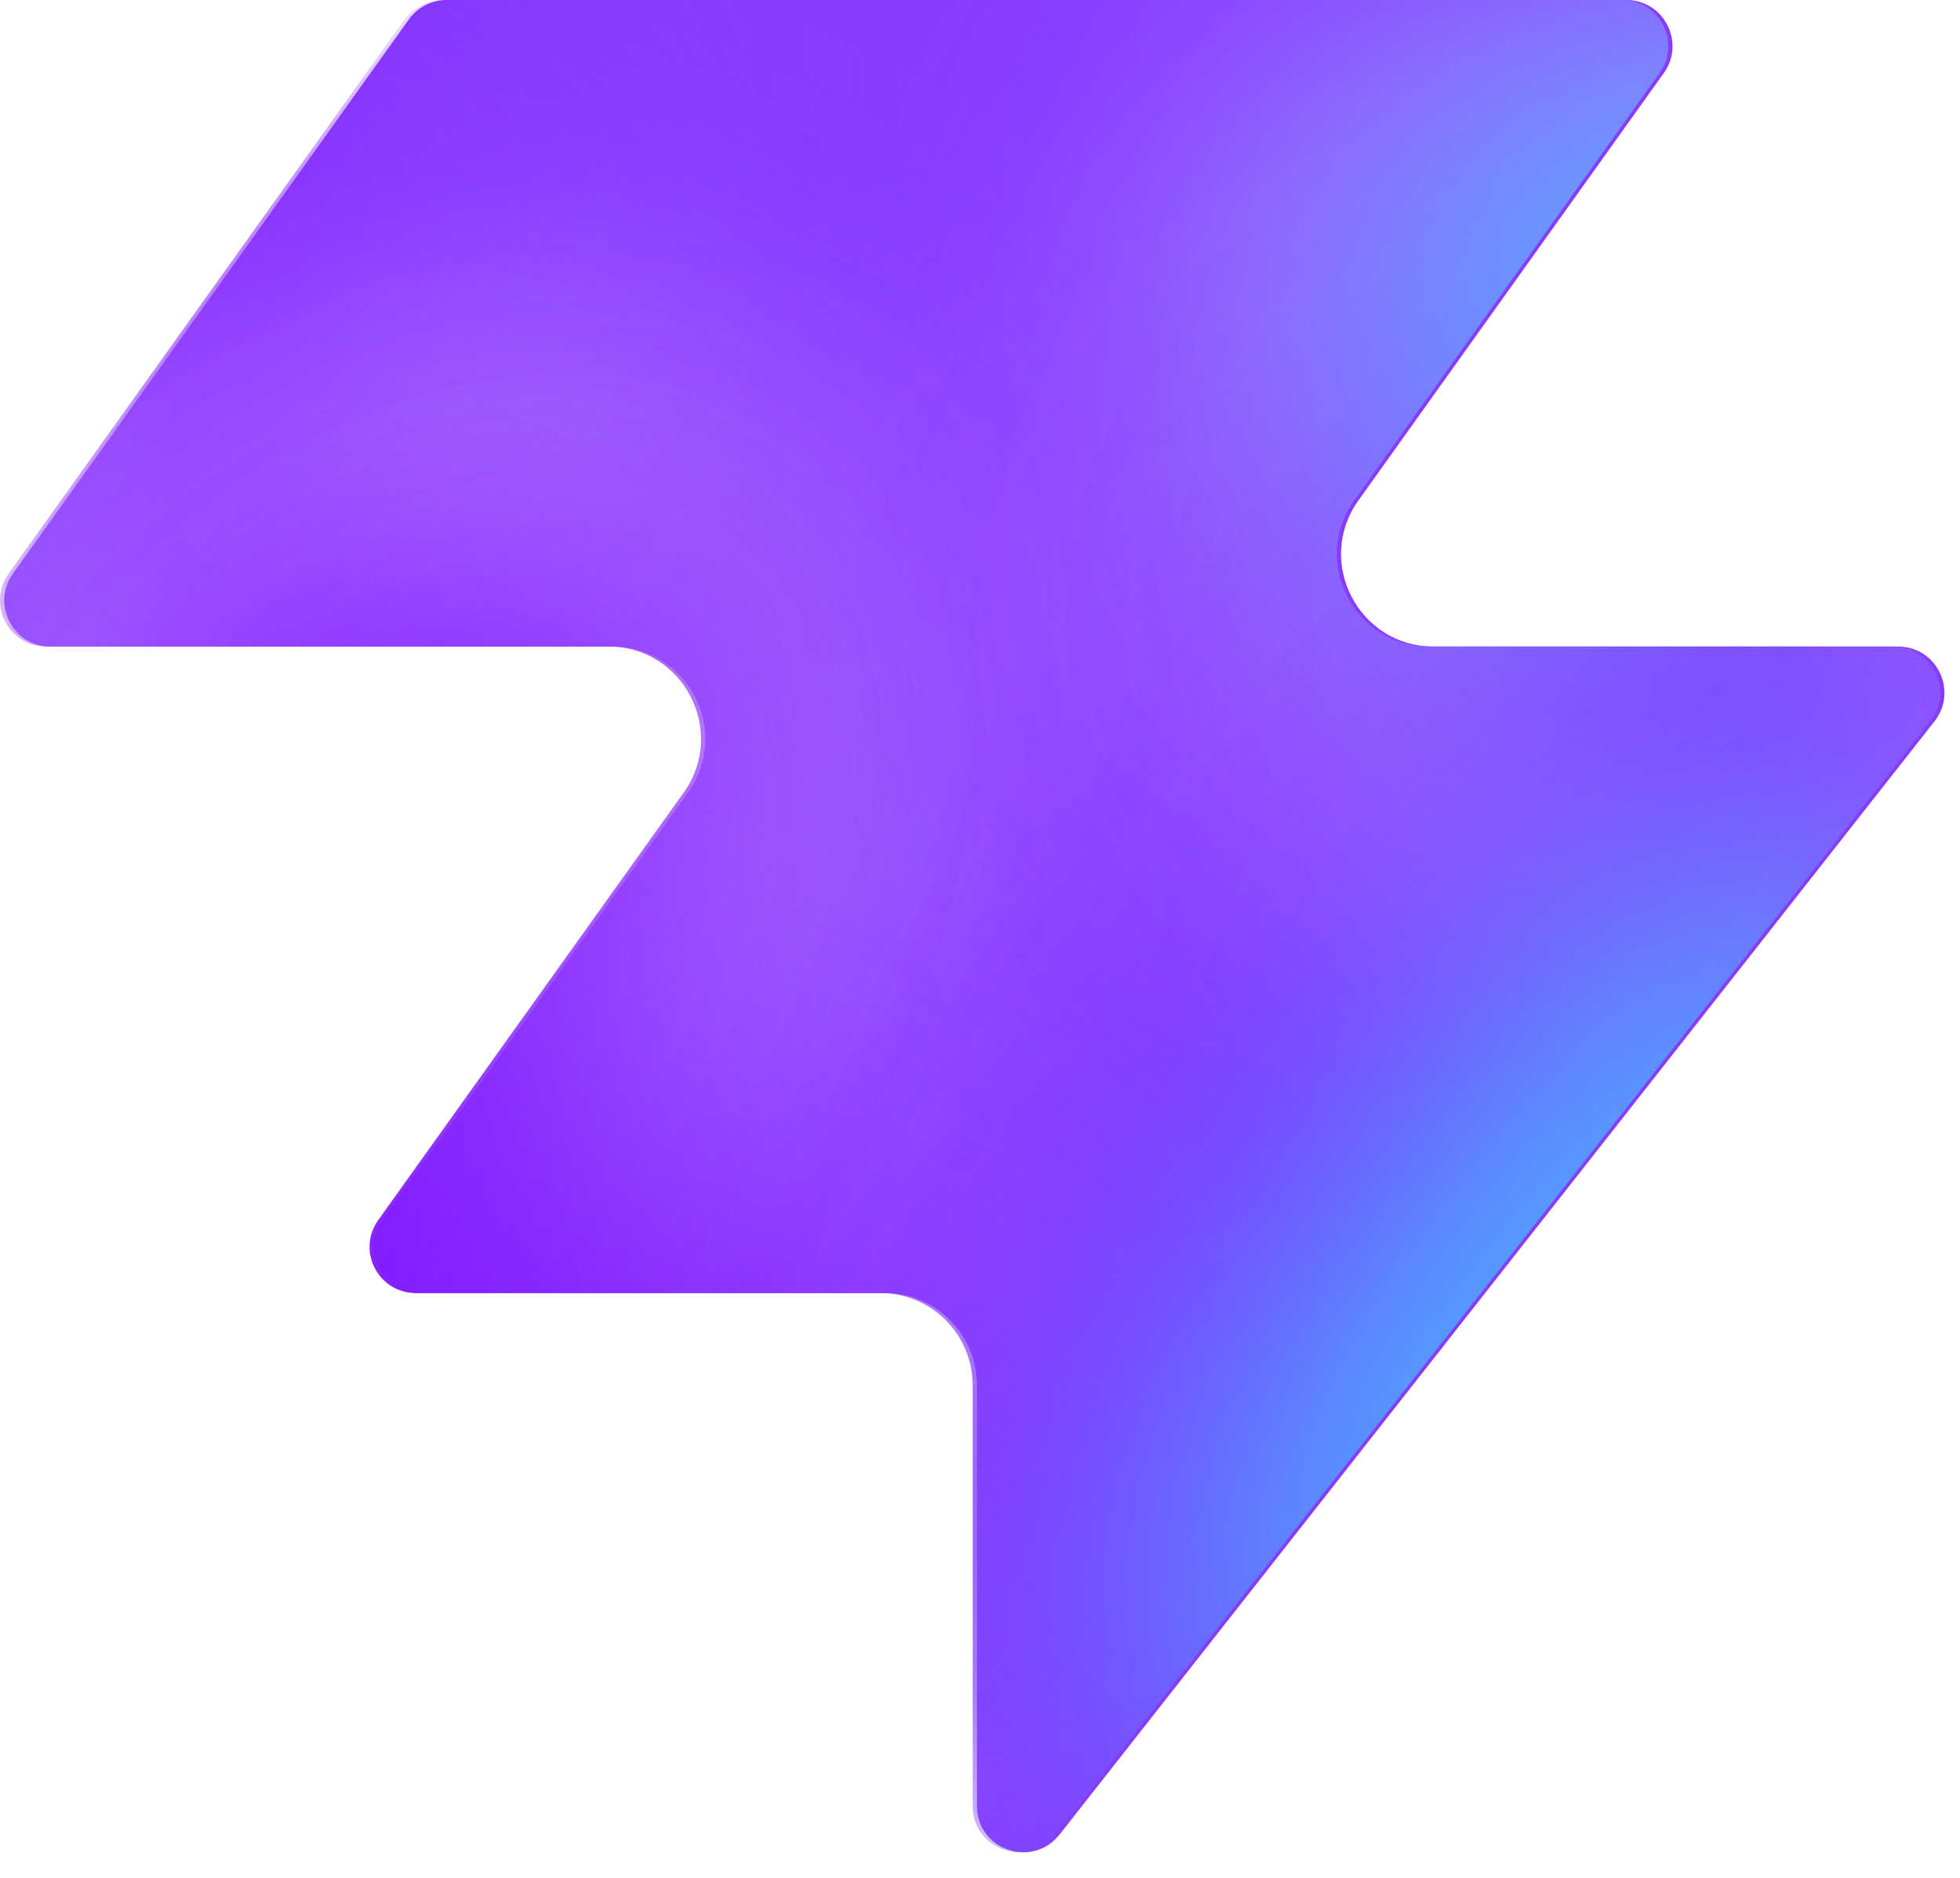
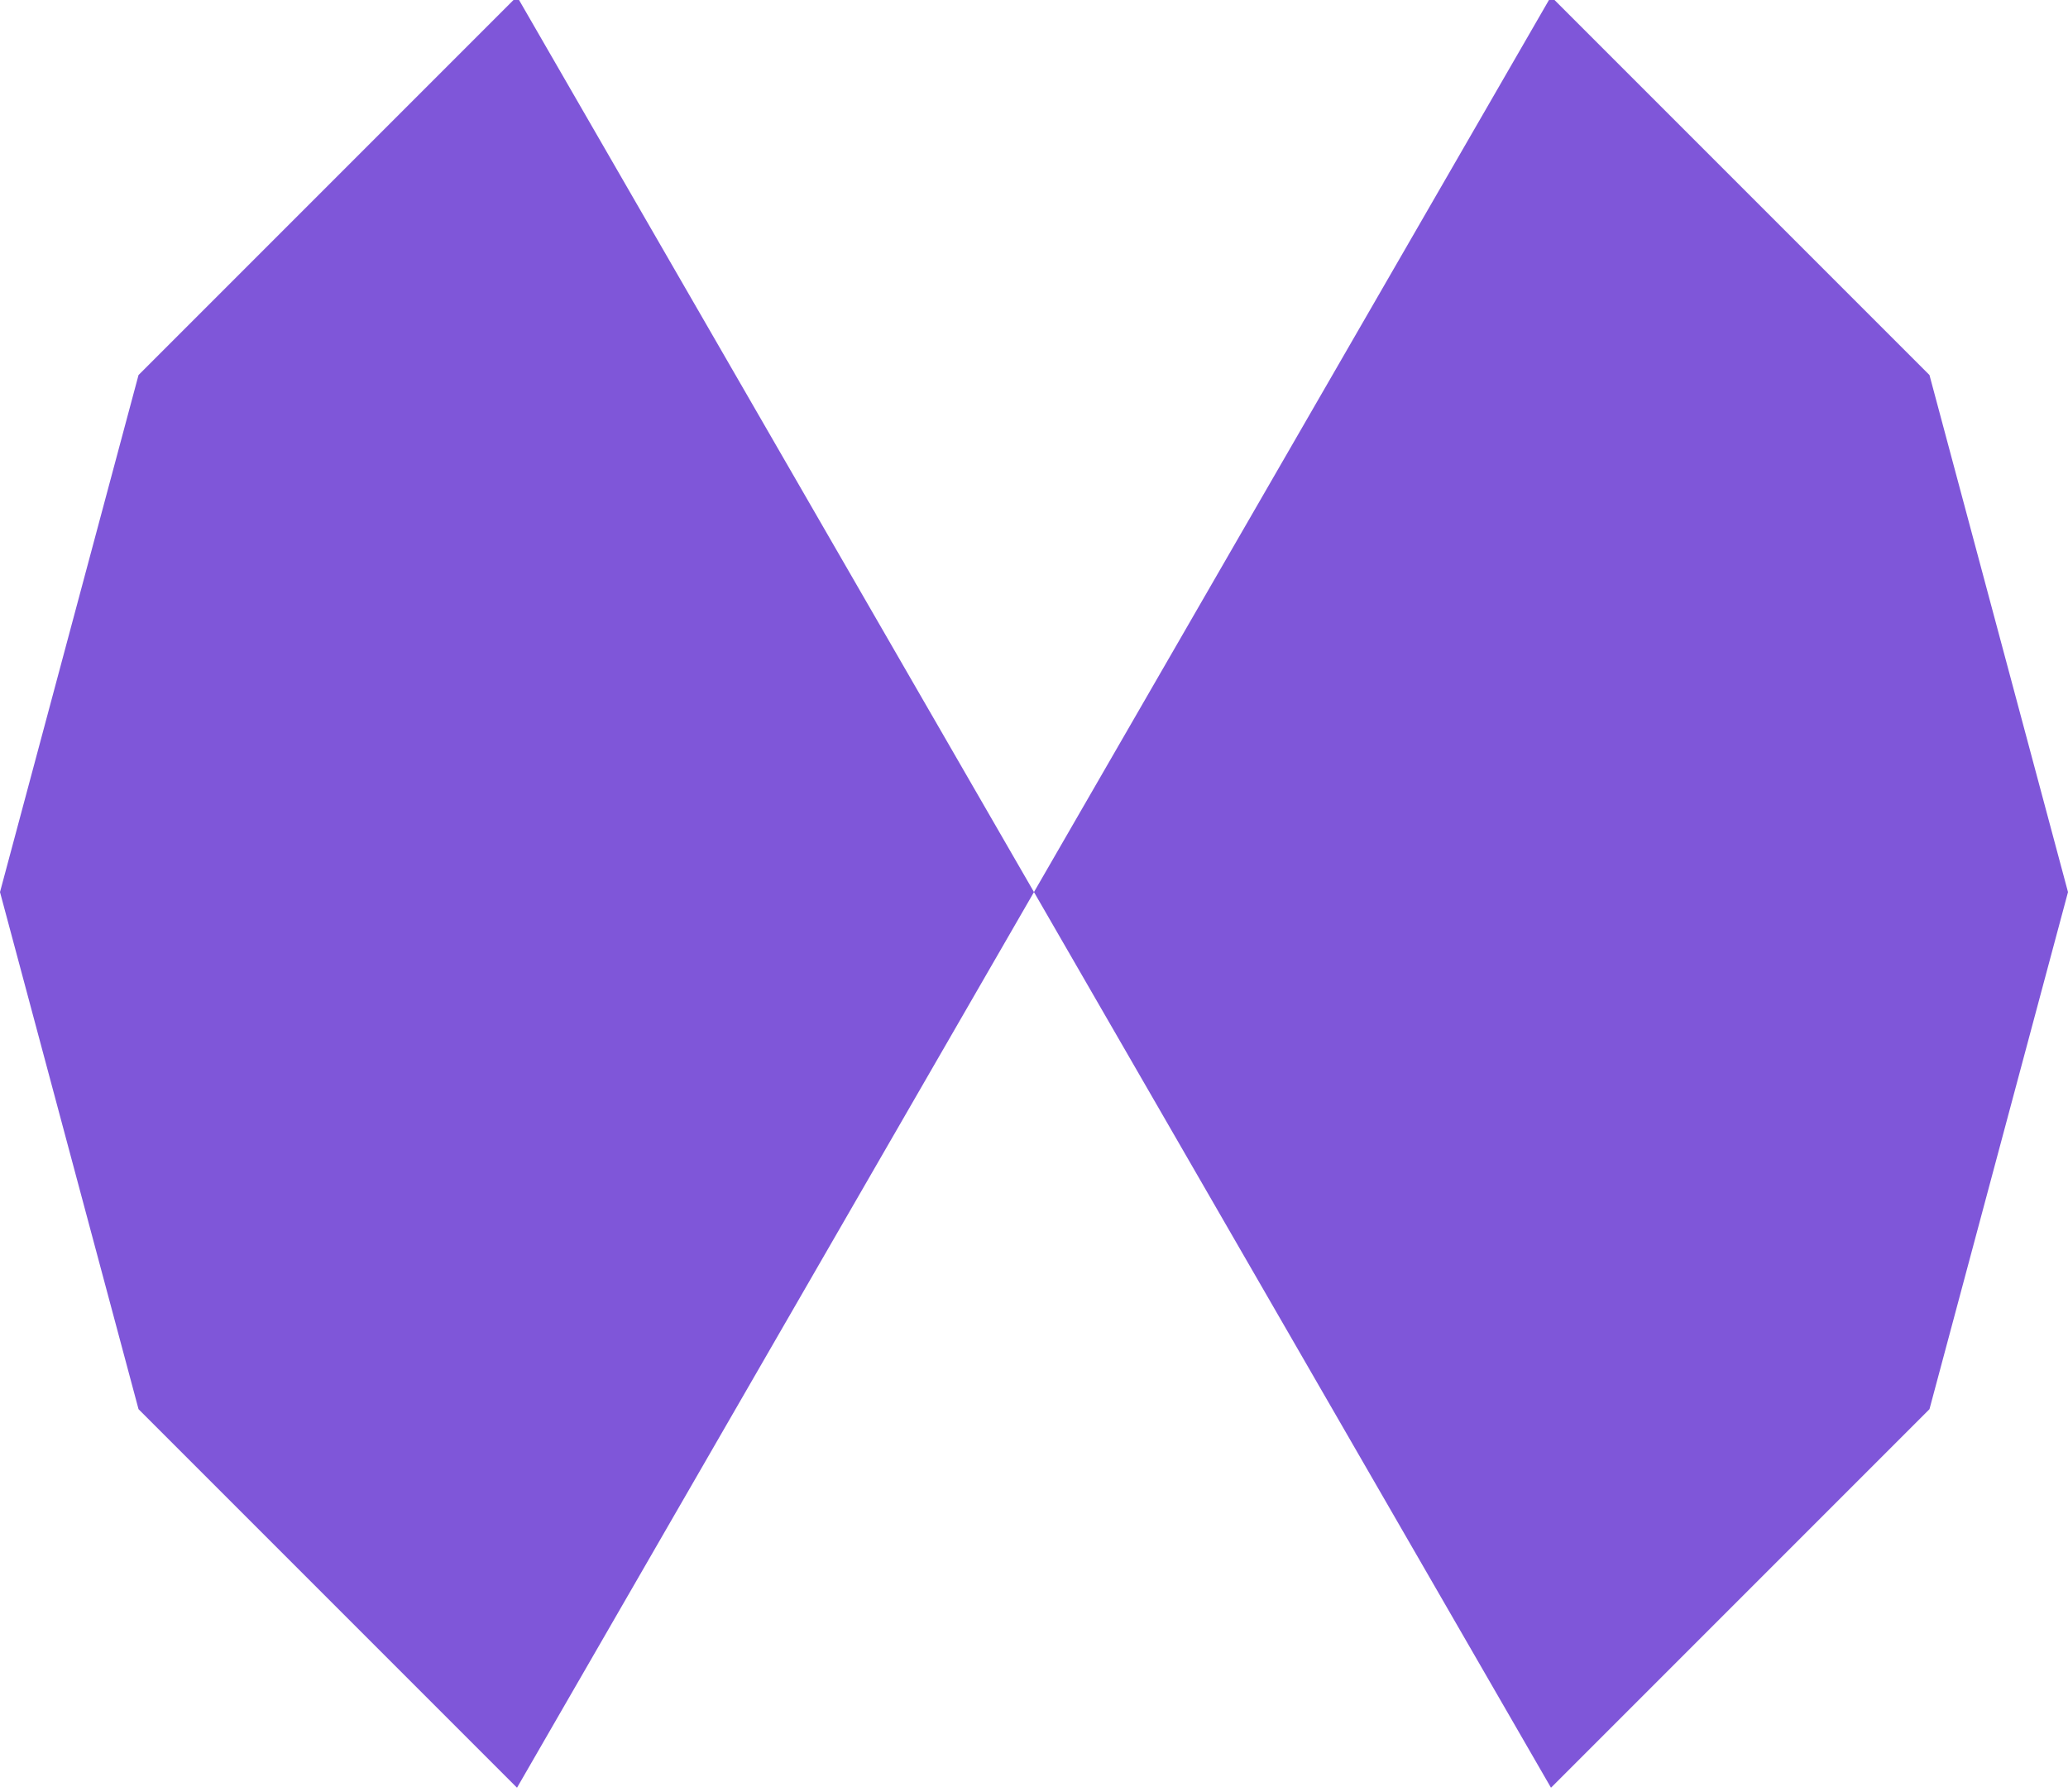
- <svg xmlns="http://www.w3.org/2000/svg" width="48" height="46" fill="none" viewBox="0 0 48 46">
-   <path fill="#863bff" d="M25.946 44.938c-.664.845-2.021.375-2.021-.698V33.937a2.26 2.26 0 0 0-2.262-2.262H10.287c-.92 0-1.456-1.04-.92-1.788l7.48-10.471c1.07-1.497 0-3.578-1.842-3.578H1.237c-.92 0-1.456-1.04-.92-1.788L10.013.474c.214-.297.556-.474.92-.474h28.894c.92 0 1.456 1.04.92 1.788l-7.48 10.471c-1.07 1.498 0 3.579 1.842 3.579h11.377c.943 0 1.473 1.088.89 1.83L25.947 44.94z" style="fill:#863bff;fill:color(display-p3 .525 .23 1);fill-opacity:1" />
-   <mask id="a" width="48" height="46" x="0" y="0" maskUnits="userSpaceOnUse" style="mask-type:alpha">
-     <path fill="#000" d="M25.842 44.938c-.664.844-2.021.375-2.021-.698V33.937a2.26 2.26 0 0 0-2.262-2.262H10.183c-.92 0-1.456-1.04-.92-1.788l7.48-10.471c1.07-1.498 0-3.579-1.842-3.579H1.133c-.92 0-1.456-1.04-.92-1.787L9.91.473c.214-.297.556-.474.92-.474h28.894c.92 0 1.456 1.04.92 1.788l-7.48 10.471c-1.07 1.498 0 3.578 1.842 3.578h11.377c.943 0 1.473 1.088.89 1.832L25.843 44.94z" style="fill:#000;fill-opacity:1" />
-   </mask>
-   <g mask="url(#a)">
-     <g filter="url(#b)">
-       <ellipse cx="5.508" cy="14.704" fill="#ede6ff" rx="5.508" ry="14.704" style="fill:#ede6ff;fill:color(display-p3 .927 .903 1);fill-opacity:1" transform="matrix(.00324 1 1 -.00324 -4.47 31.516)" />
-     </g>
-     <g filter="url(#c)">
-       <ellipse cx="10.399" cy="29.851" fill="#ede6ff" rx="10.399" ry="29.851" style="fill:#ede6ff;fill:color(display-p3 .927 .903 1);fill-opacity:1" transform="matrix(.00324 1 1 -.00324 -39.328 7.883)" />
-     </g>
-     <g filter="url(#d)">
-       <ellipse cx="5.508" cy="30.487" fill="#7e14ff" rx="5.508" ry="30.487" style="fill:#7e14ff;fill:color(display-p3 .492 .077 1);fill-opacity:1" transform="rotate(89.814 -25.913 -14.639)scale(1 -1)" />
-     </g>
-     <g filter="url(#e)">
-       <ellipse cx="5.508" cy="30.599" fill="#7e14ff" rx="5.508" ry="30.599" style="fill:#7e14ff;fill:color(display-p3 .492 .077 1);fill-opacity:1" transform="rotate(89.814 -32.644 -3.334)scale(1 -1)" />
-     </g>
-     <g filter="url(#f)">
-       <ellipse cx="5.508" cy="30.599" fill="#7e14ff" rx="5.508" ry="30.599" style="fill:#7e14ff;fill:color(display-p3 .492 .077 1);fill-opacity:1" transform="matrix(.00324 1 1 -.00324 -34.34 30.47)" />
-     </g>
-     <g filter="url(#g)">
-       <ellipse cx="14.072" cy="22.078" fill="#ede6ff" rx="14.072" ry="22.078" style="fill:#ede6ff;fill:color(display-p3 .927 .903 1);fill-opacity:1" transform="rotate(93.35 24.506 48.493)scale(-1 1)" />
-     </g>
-     <g filter="url(#h)">
-       <ellipse cx="3.47" cy="21.501" fill="#7e14ff" rx="3.47" ry="21.501" style="fill:#7e14ff;fill:color(display-p3 .492 .077 1);fill-opacity:1" transform="rotate(89.009 28.708 47.59)scale(-1 1)" />
-     </g>
-     <g filter="url(#i)">
-       <ellipse cx="3.47" cy="21.501" fill="#7e14ff" rx="3.47" ry="21.501" style="fill:#7e14ff;fill:color(display-p3 .492 .077 1);fill-opacity:1" transform="rotate(89.009 28.708 47.59)scale(-1 1)" />
-     </g>
-     <g filter="url(#j)">
-       <ellipse cx=".387" cy="8.972" fill="#7e14ff" rx="4.407" ry="29.108" style="fill:#7e14ff;fill:color(display-p3 .492 .077 1);fill-opacity:1" transform="rotate(39.51 .387 8.972)" />
-     </g>
-     <g filter="url(#k)">
-       <ellipse cx="47.523" cy="-6.092" fill="#7e14ff" rx="4.407" ry="29.108" style="fill:#7e14ff;fill:color(display-p3 .492 .077 1);fill-opacity:1" transform="rotate(37.892 47.523 -6.092)" />
-     </g>
-     <g filter="url(#l)">
-       <ellipse cx="41.412" cy="6.333" fill="#47bfff" rx="5.971" ry="9.665" style="fill:#47bfff;fill:color(display-p3 .28 .748 1);fill-opacity:1" transform="rotate(37.892 41.412 6.333)" />
-     </g>
-     <g filter="url(#m)">
-       <ellipse cx="-1.879" cy="38.332" fill="#7e14ff" rx="4.407" ry="29.108" style="fill:#7e14ff;fill:color(display-p3 .492 .077 1);fill-opacity:1" transform="rotate(37.892 -1.88 38.332)" />
-     </g>
-     <g filter="url(#n)">
-       <ellipse cx="-1.879" cy="38.332" fill="#7e14ff" rx="4.407" ry="29.108" style="fill:#7e14ff;fill:color(display-p3 .492 .077 1);fill-opacity:1" transform="rotate(37.892 -1.88 38.332)" />
-     </g>
-     <g filter="url(#o)">
-       <ellipse cx="35.651" cy="29.907" fill="#7e14ff" rx="4.407" ry="29.108" style="fill:#7e14ff;fill:color(display-p3 .492 .077 1);fill-opacity:1" transform="rotate(37.892 35.651 29.907)" />
-     </g>
-     <g filter="url(#p)">
-       <ellipse cx="38.418" cy="32.4" fill="#47bfff" rx="5.971" ry="15.297" style="fill:#47bfff;fill:color(display-p3 .28 .748 1);fill-opacity:1" transform="rotate(37.892 38.418 32.4)" />
-     </g>
+ <svg xmlns="http://www.w3.org/2000/svg" viewBox="0 0 32.395 28.055">
+   <g transform="matrix(0,1,-1,0,32.395,-0.055)">
+     <path d="M 14.027 0 L 22.126 2.17 L 28.055 8.099 L 14.027 16.198 L 28.055 24.296 L 22.126 30.225 L 14.027 32.395 L 5.929 30.225 L 0 24.296 L 14.027 16.198 L 0 8.099 L 5.929 2.17 L 14.027 0 Z" fill="rgb(127,86,217)" fill-rule="nonzero" />
  </g>
-   <defs>
-     <filter id="b" width="60.045" height="41.654" x="-19.77" y="16.149" color-interpolation-filters="sRGB" filterUnits="userSpaceOnUse">
-       <feFlood flood-opacity="0" result="BackgroundImageFix" />
-       <feBlend in="SourceGraphic" in2="BackgroundImageFix" result="shape" />
-       <feGaussianBlur result="effect1_foregroundBlur_2002_17158" stdDeviation="7.659" />
-     </filter>
-     <filter id="c" width="90.34" height="51.437" x="-54.613" y="-7.533" color-interpolation-filters="sRGB" filterUnits="userSpaceOnUse">
-       <feFlood flood-opacity="0" result="BackgroundImageFix" />
-       <feBlend in="SourceGraphic" in2="BackgroundImageFix" result="shape" />
-       <feGaussianBlur result="effect1_foregroundBlur_2002_17158" stdDeviation="7.659" />
-     </filter>
-     <filter id="d" width="79.355" height="29.4" x="-49.64" y="2.03" color-interpolation-filters="sRGB" filterUnits="userSpaceOnUse">
-       <feFlood flood-opacity="0" result="BackgroundImageFix" />
-       <feBlend in="SourceGraphic" in2="BackgroundImageFix" result="shape" />
-       <feGaussianBlur result="effect1_foregroundBlur_2002_17158" stdDeviation="4.596" />
-     </filter>
-     <filter id="e" width="79.579" height="29.4" x="-45.045" y="20.029" color-interpolation-filters="sRGB" filterUnits="userSpaceOnUse">
-       <feFlood flood-opacity="0" result="BackgroundImageFix" />
-       <feBlend in="SourceGraphic" in2="BackgroundImageFix" result="shape" />
-       <feGaussianBlur result="effect1_foregroundBlur_2002_17158" stdDeviation="4.596" />
-     </filter>
-     <filter id="f" width="79.579" height="29.4" x="-43.513" y="21.178" color-interpolation-filters="sRGB" filterUnits="userSpaceOnUse">
-       <feFlood flood-opacity="0" result="BackgroundImageFix" />
-       <feBlend in="SourceGraphic" in2="BackgroundImageFix" result="shape" />
-       <feGaussianBlur result="effect1_foregroundBlur_2002_17158" stdDeviation="4.596" />
-     </filter>
-     <filter id="g" width="74.749" height="58.852" x="15.756" y="-17.901" color-interpolation-filters="sRGB" filterUnits="userSpaceOnUse">
-       <feFlood flood-opacity="0" result="BackgroundImageFix" />
-       <feBlend in="SourceGraphic" in2="BackgroundImageFix" result="shape" />
-       <feGaussianBlur result="effect1_foregroundBlur_2002_17158" stdDeviation="7.659" />
-     </filter>
-     <filter id="h" width="61.377" height="25.362" x="23.548" y="2.284" color-interpolation-filters="sRGB" filterUnits="userSpaceOnUse">
-       <feFlood flood-opacity="0" result="BackgroundImageFix" />
-       <feBlend in="SourceGraphic" in2="BackgroundImageFix" result="shape" />
-       <feGaussianBlur result="effect1_foregroundBlur_2002_17158" stdDeviation="4.596" />
-     </filter>
-     <filter id="i" width="61.377" height="25.362" x="23.548" y="2.284" color-interpolation-filters="sRGB" filterUnits="userSpaceOnUse">
-       <feFlood flood-opacity="0" result="BackgroundImageFix" />
-       <feBlend in="SourceGraphic" in2="BackgroundImageFix" result="shape" />
-       <feGaussianBlur result="effect1_foregroundBlur_2002_17158" stdDeviation="4.596" />
-     </filter>
-     <filter id="j" width="56.045" height="63.649" x="-27.636" y="-22.853" color-interpolation-filters="sRGB" filterUnits="userSpaceOnUse">
-       <feFlood flood-opacity="0" result="BackgroundImageFix" />
-       <feBlend in="SourceGraphic" in2="BackgroundImageFix" result="shape" />
-       <feGaussianBlur result="effect1_foregroundBlur_2002_17158" stdDeviation="4.596" />
-     </filter>
-     <filter id="k" width="54.814" height="64.646" x="20.116" y="-38.415" color-interpolation-filters="sRGB" filterUnits="userSpaceOnUse">
-       <feFlood flood-opacity="0" result="BackgroundImageFix" />
-       <feBlend in="SourceGraphic" in2="BackgroundImageFix" result="shape" />
-       <feGaussianBlur result="effect1_foregroundBlur_2002_17158" stdDeviation="4.596" />
-     </filter>
-     <filter id="l" width="33.541" height="35.313" x="24.641" y="-11.323" color-interpolation-filters="sRGB" filterUnits="userSpaceOnUse">
-       <feFlood flood-opacity="0" result="BackgroundImageFix" />
-       <feBlend in="SourceGraphic" in2="BackgroundImageFix" result="shape" />
-       <feGaussianBlur result="effect1_foregroundBlur_2002_17158" stdDeviation="4.596" />
-     </filter>
-     <filter id="m" width="54.814" height="64.646" x="-29.286" y="6.009" color-interpolation-filters="sRGB" filterUnits="userSpaceOnUse">
-       <feFlood flood-opacity="0" result="BackgroundImageFix" />
-       <feBlend in="SourceGraphic" in2="BackgroundImageFix" result="shape" />
-       <feGaussianBlur result="effect1_foregroundBlur_2002_17158" stdDeviation="4.596" />
-     </filter>
-     <filter id="n" width="54.814" height="64.646" x="-29.286" y="6.009" color-interpolation-filters="sRGB" filterUnits="userSpaceOnUse">
-       <feFlood flood-opacity="0" result="BackgroundImageFix" />
-       <feBlend in="SourceGraphic" in2="BackgroundImageFix" result="shape" />
-       <feGaussianBlur result="effect1_foregroundBlur_2002_17158" stdDeviation="4.596" />
-     </filter>
-     <filter id="o" width="54.814" height="64.646" x="8.244" y="-2.416" color-interpolation-filters="sRGB" filterUnits="userSpaceOnUse">
-       <feFlood flood-opacity="0" result="BackgroundImageFix" />
-       <feBlend in="SourceGraphic" in2="BackgroundImageFix" result="shape" />
-       <feGaussianBlur result="effect1_foregroundBlur_2002_17158" stdDeviation="4.596" />
-     </filter>
-     <filter id="p" width="39.409" height="43.623" x="18.713" y="10.588" color-interpolation-filters="sRGB" filterUnits="userSpaceOnUse">
-       <feFlood flood-opacity="0" result="BackgroundImageFix" />
-       <feBlend in="SourceGraphic" in2="BackgroundImageFix" result="shape" />
-       <feGaussianBlur result="effect1_foregroundBlur_2002_17158" stdDeviation="4.596" />
-     </filter>
-   </defs>
</svg>
